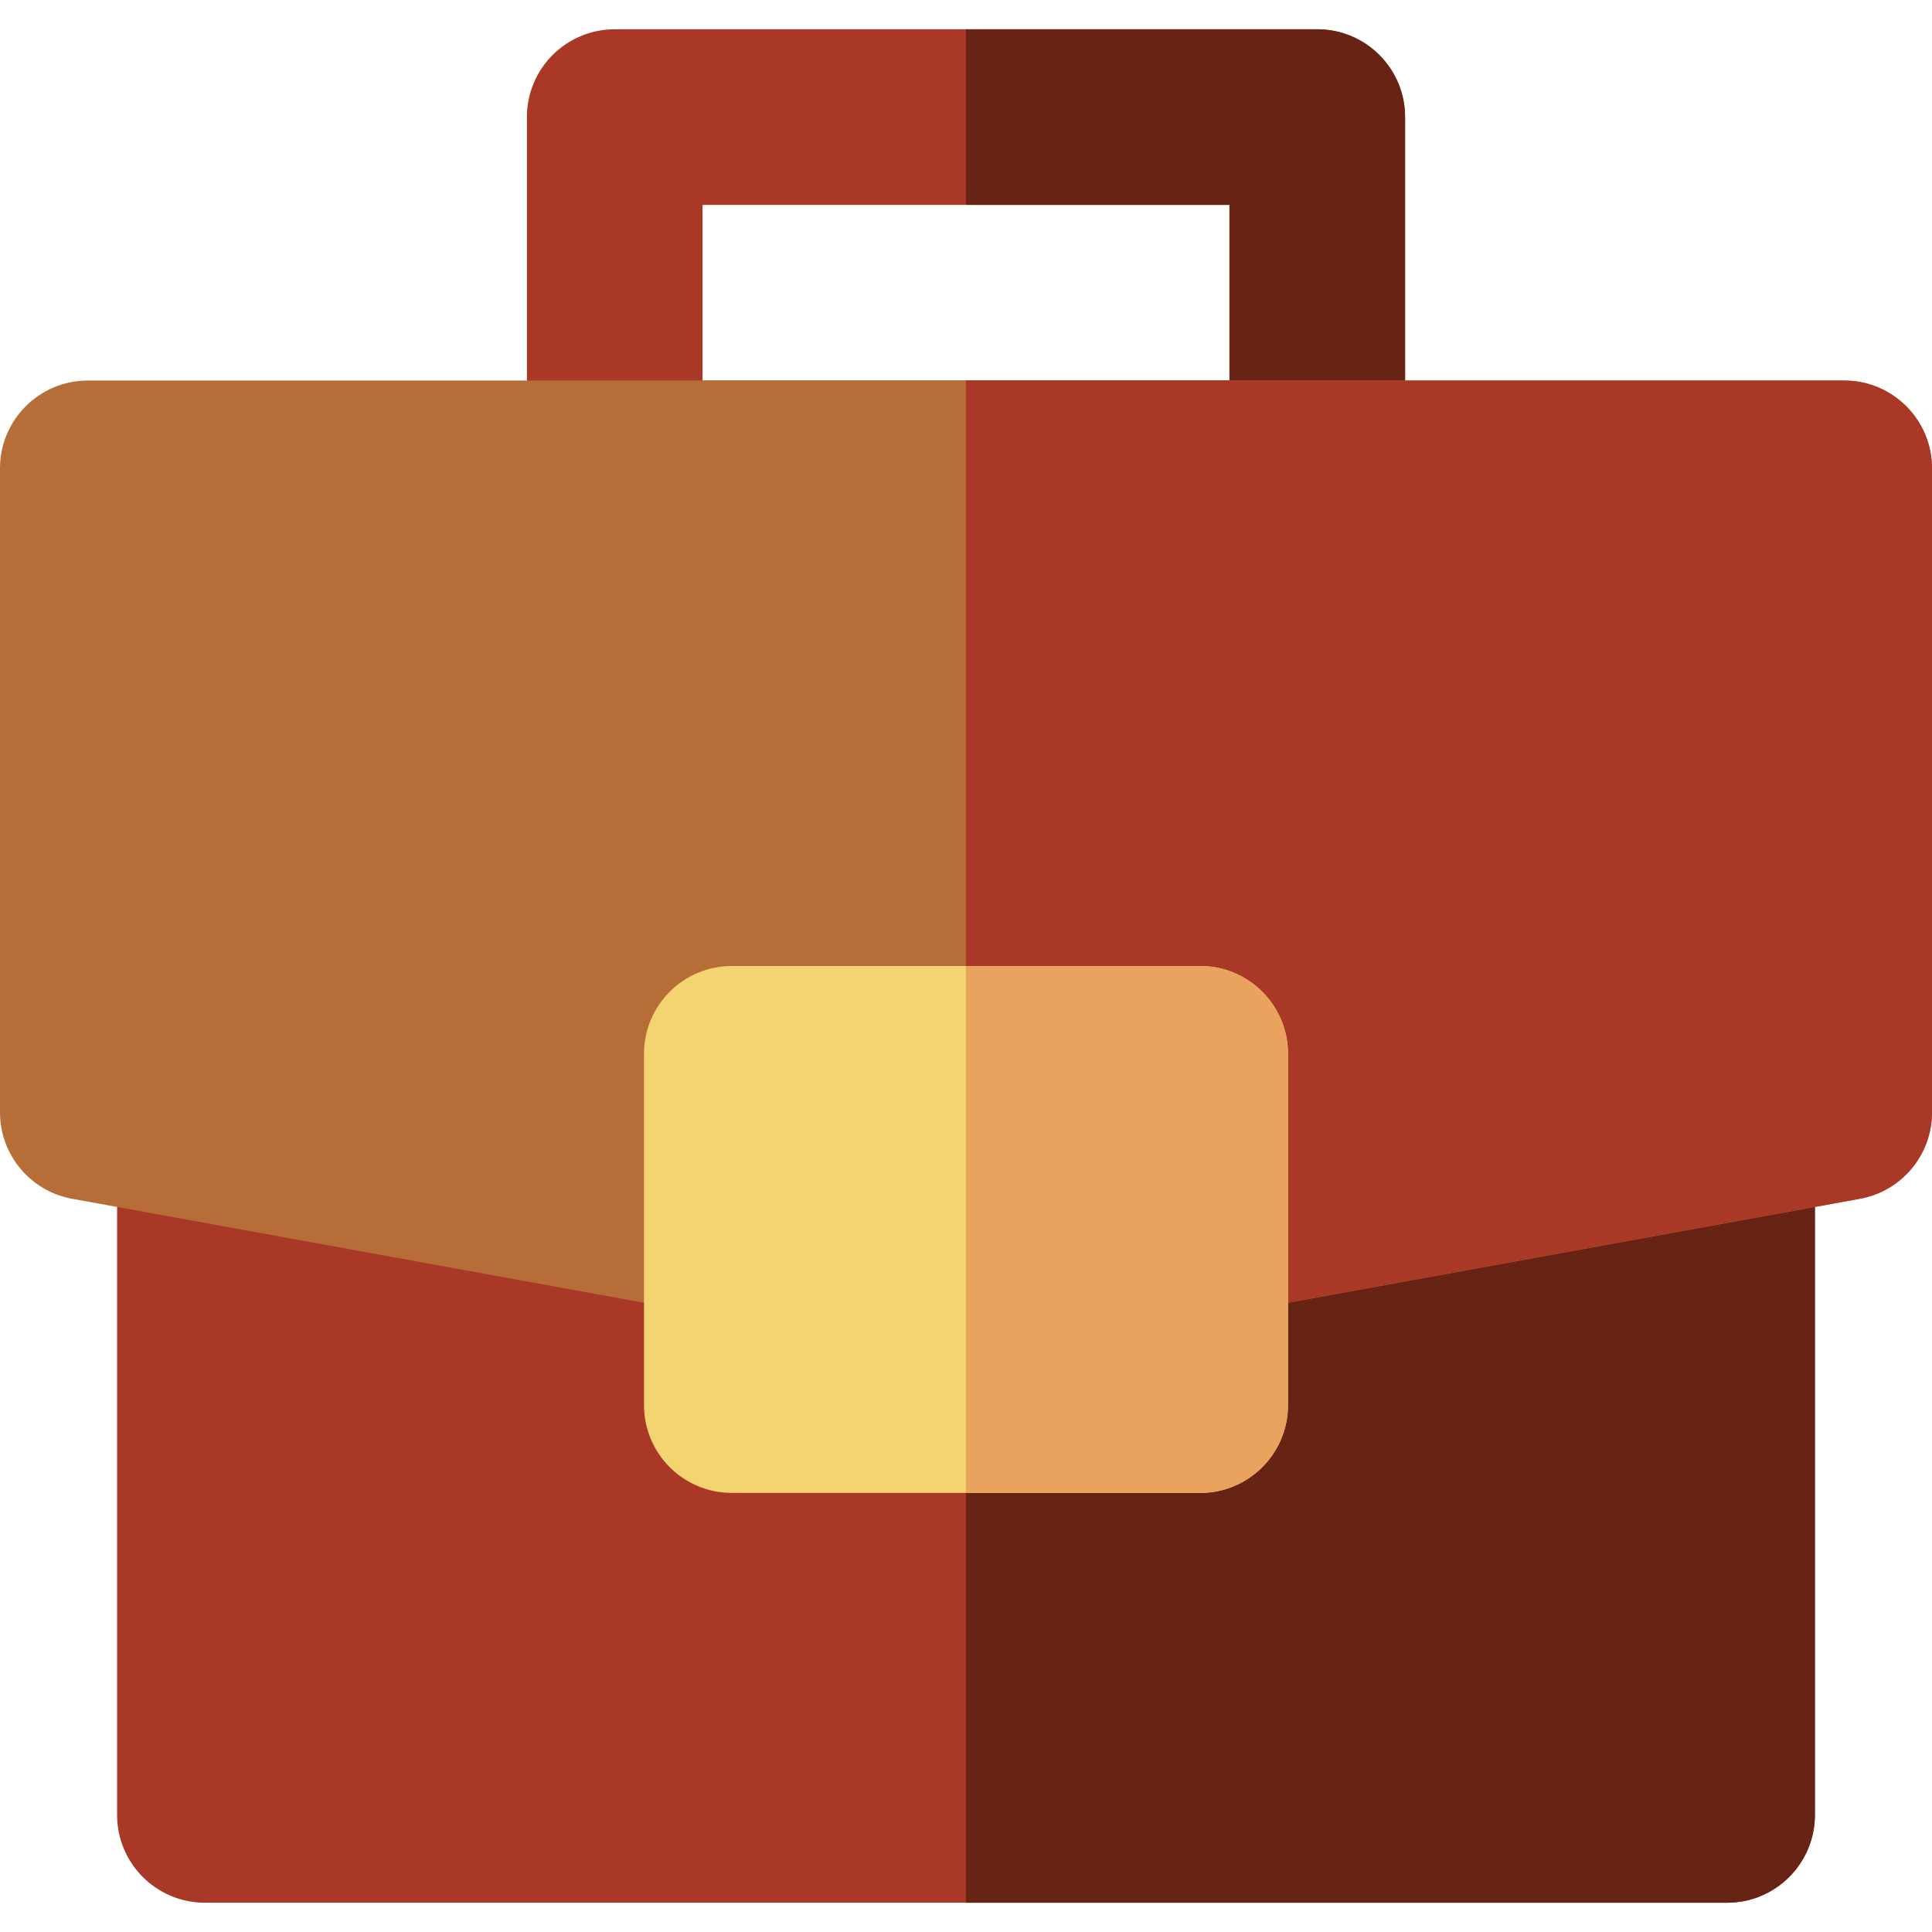
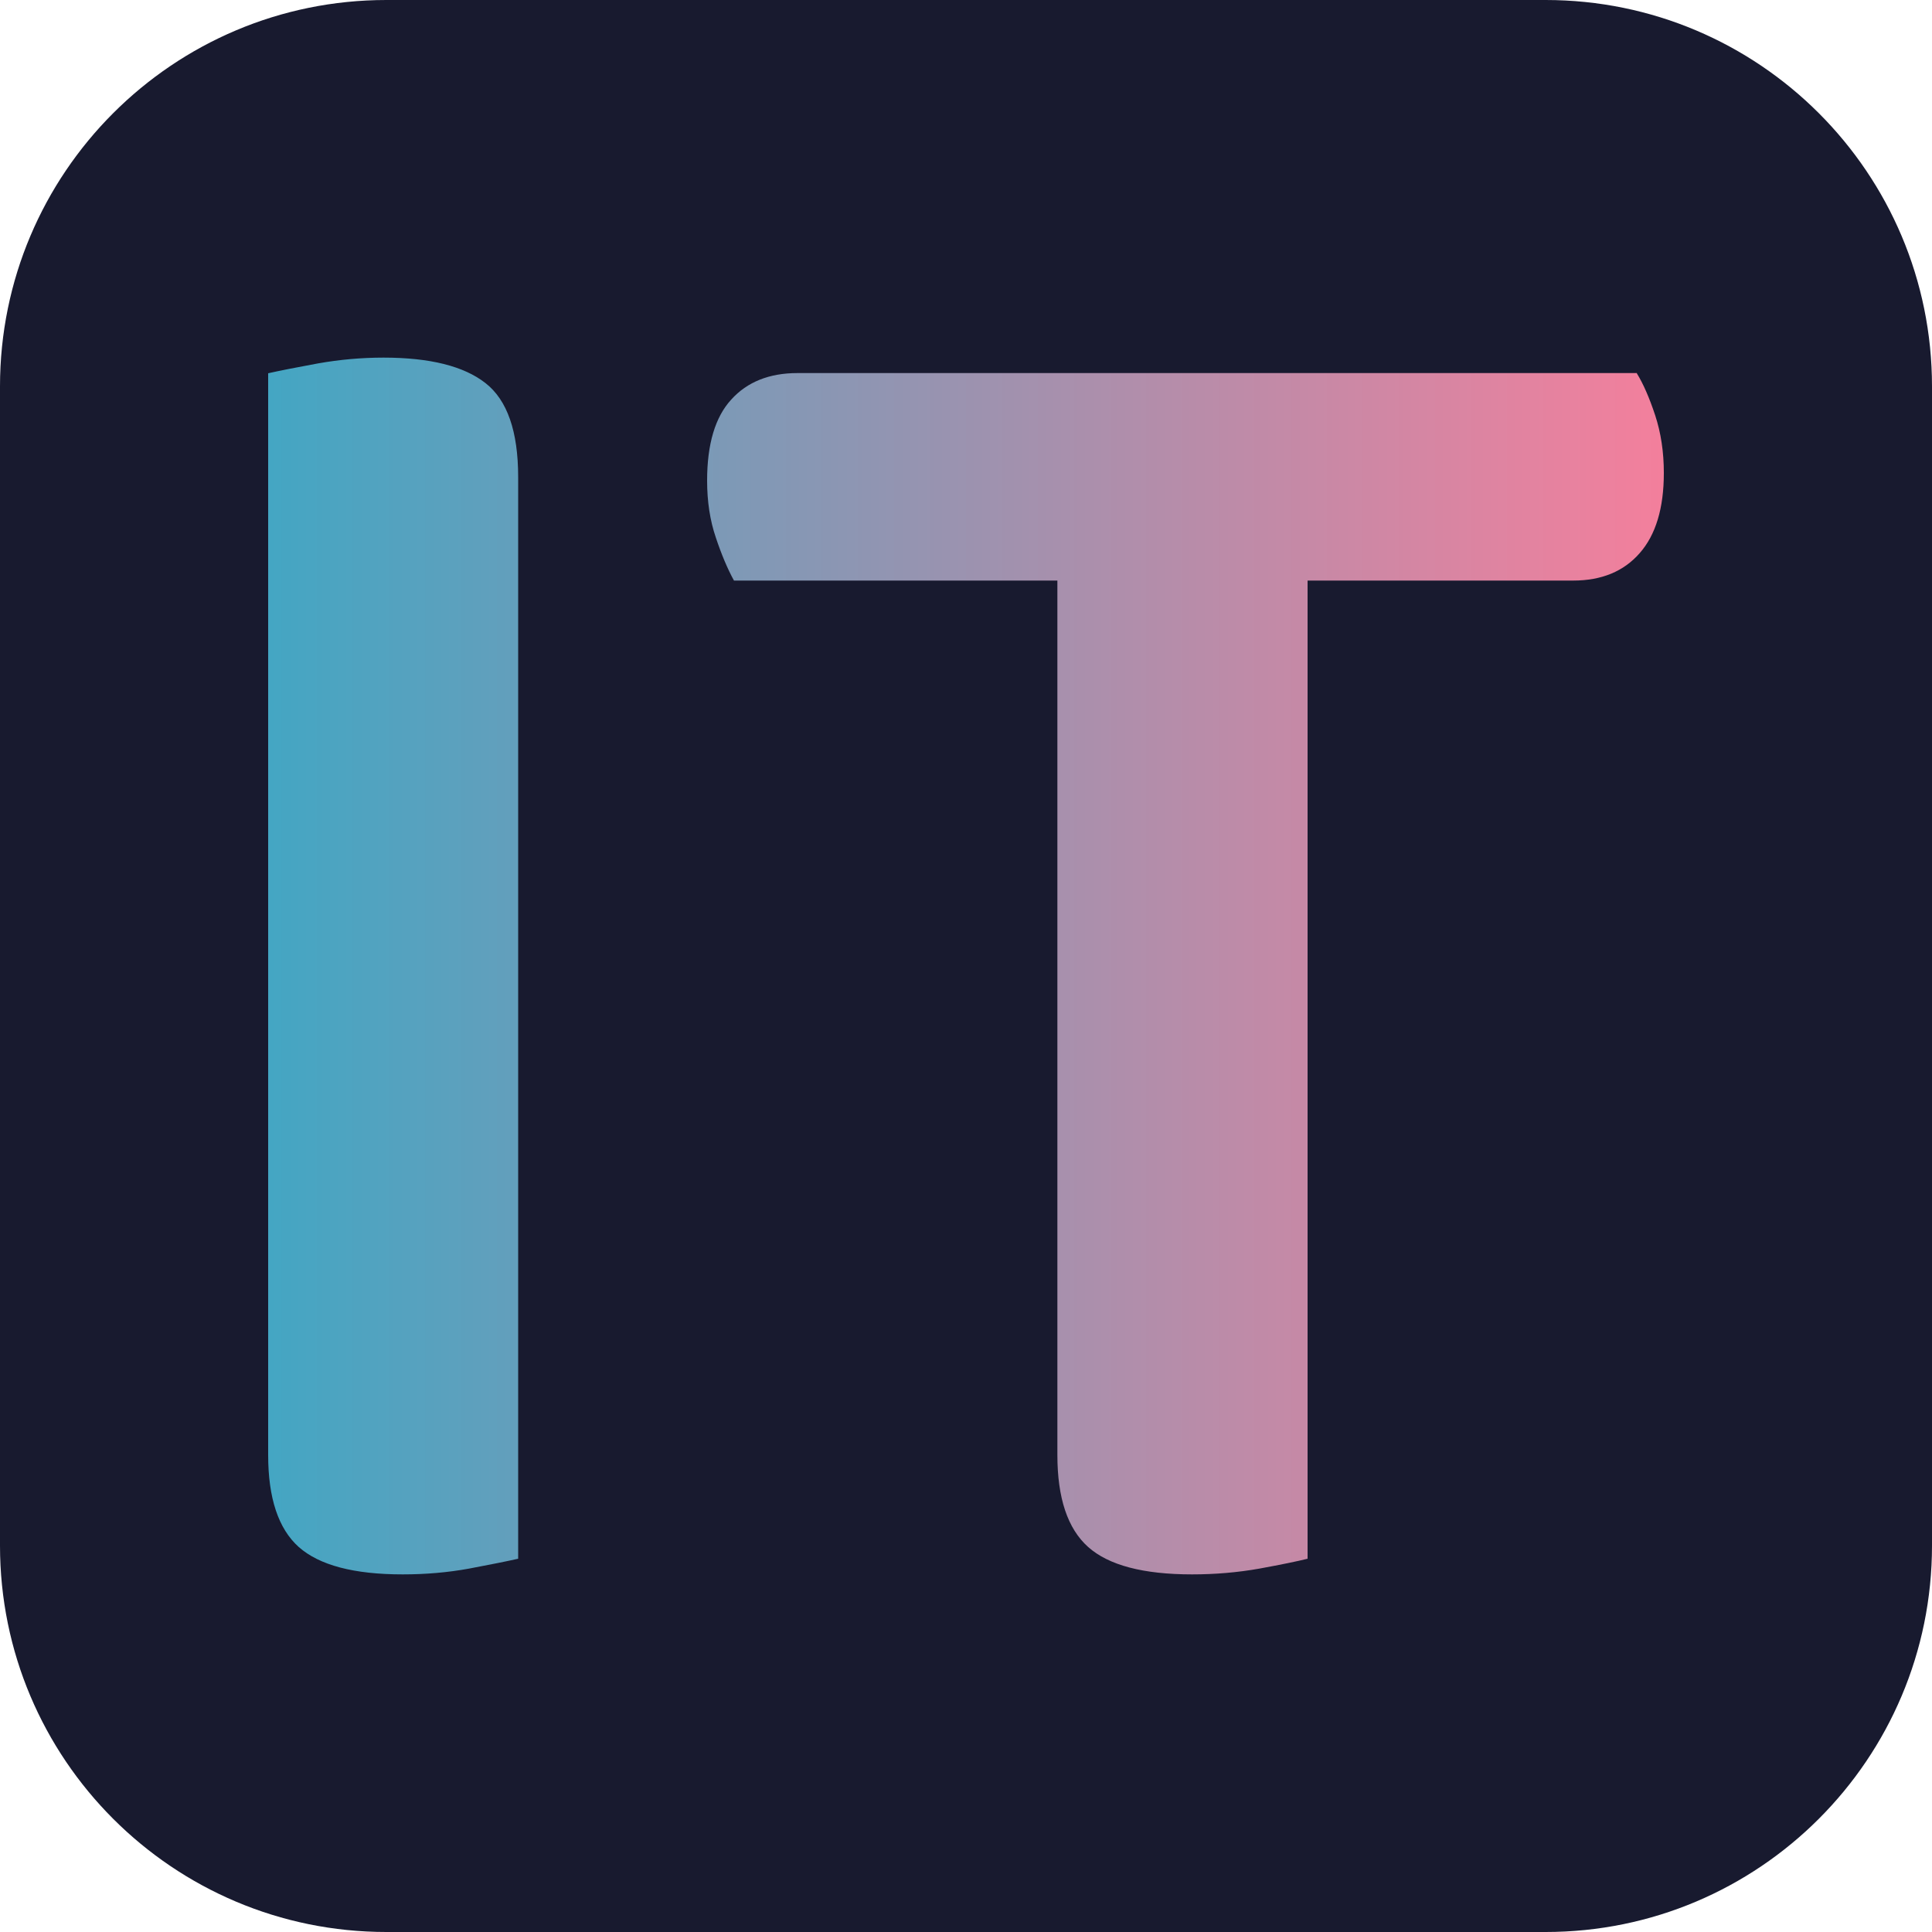
- <svg xmlns="http://www.w3.org/2000/svg" height="800px" width="800px" version="1.1" id="Layer_1" viewBox="0 0 512 512" xml:space="preserve">
-   <g>
-     <path style="fill:#AA3827;" d="M457.697,277.156c-12.853,0-23.273,10.42-23.273,23.273H77.576c0-12.853-10.42-23.273-23.273-23.273   s-23.273,10.42-23.273,23.273V480.97c0,12.853,10.42,23.273,23.273,23.273h403.394c12.853,0,23.273-10.42,23.273-23.273V300.429   C480.97,287.576,470.55,277.156,457.697,277.156z" />
-     <path style="fill:#AA3827;" d="M349.091,147.394H162.909c-12.853,0-23.273-10.42-23.273-23.273V31.03   c0-12.853,10.42-23.273,23.273-23.273h186.182c12.853,0,23.273,10.42,23.273,23.273v93.091   C372.364,136.974,361.944,147.394,349.091,147.394z M186.182,100.848h139.636V54.303H186.182V100.848z" />
+ <svg xmlns="http://www.w3.org/2000/svg" width="100" height="100">
+   <g class="layer">
+     <rect fill="#181a2f" height="100" id="svg_1" rx="20" width="100" />
+     <path d="m20.84,81.49l0,0q-3.78,0 -5.38,-1.42q-1.58,-1.42 -1.58,-4.76l0,0l0,-55.99q0.89,-0.2 2.58,-0.51q1.69,-0.3 3.39,-0.3l0,0q3.6,0 5.28,1.32q1.69,1.32 1.69,4.86l0,0l0,55.99q-0.89,0.2 -2.54,0.51q-1.64,0.3 -3.44,0.3zm63.88,-62.17l0,0q0.5,0.81 0.95,2.17q0.45,1.37 0.45,2.99l0,0q0,2.73 -1.25,4.15q-1.24,1.42 -3.44,1.42l0,0l-13.75,0l0,50.63q-0.8,0.2 -2.49,0.51q-1.69,0.3 -3.49,0.3l0,0q-3.79,0 -5.38,-1.42q-1.59,-1.42 -1.59,-4.76l0,0l0,-45.26l-16.74,0q-0.5,-0.91 -0.94,-2.23q-0.45,-1.32 -0.45,-2.94l0,0q0,-2.84 1.25,-4.2q1.24,-1.37 3.43,-1.37l0,0l43.45,0z" fill="url(#svg_3)" id="svg_2" />
  </g>
-   <g>
-     <path style="fill:#672415;" d="M349.091,7.758H256v46.545h69.818v46.545H256v46.545h93.091c12.853,0,23.273-10.42,23.273-23.273   V31.03C372.364,18.178,361.944,7.758,349.091,7.758z" />
-     <path style="fill:#672415;" d="M457.697,277.156c-12.853,0-23.273,10.42-23.273,23.273H256v203.813h201.697   c12.853,0,23.273-10.42,23.273-23.273V300.429C480.97,287.576,470.55,277.156,457.697,277.156z" />
-   </g>
-   <path style="fill:#B66D38;" d="M488.727,100.848H23.273C10.42,100.848,0,111.268,0,124.121v170.667  c0,11.248,8.045,20.885,19.108,22.897l170.667,31.03c12.649,2.301,24.762-6.088,27.06-18.733c0.254-1.399,0.357-2.79,0.36-4.164  h77.608c0.002,1.375,0.104,2.763,0.36,4.164c2.042,11.239,11.838,19.113,22.869,19.113c1.382,0,2.783-0.124,4.191-0.38  l170.667-31.03c11.065-2.012,19.11-11.649,19.11-22.897V124.121C512,111.268,501.58,100.848,488.727,100.848z" />
-   <path style="fill:#AA3827;" d="M488.727,100.848H256v224.97h38.805c0.002,1.375,0.104,2.763,0.36,4.164  c2.042,11.239,11.838,19.113,22.869,19.113c1.382,0,2.783-0.124,4.191-0.38l170.667-31.03C503.955,315.673,512,306.036,512,294.788  V124.121C512,111.268,501.58,100.848,488.727,100.848z" />
-   <path style="fill:#F4D371;" d="M318.061,256H193.939c-12.853,0-23.273,10.42-23.273,23.273v93.091  c0,12.853,10.42,23.273,23.273,23.273h124.121c12.853,0,23.273-10.42,23.273-23.273v-93.091C341.333,266.42,330.913,256,318.061,256  z" />
-   <path style="fill:#E9A35F;" d="M318.061,395.636c12.853,0,23.273-10.42,23.273-23.273v-93.091c0-12.853-10.42-23.273-23.273-23.273  H256v139.636H318.061z" />
+   <defs>
+     <linearGradient id="svg_3">
+       <stop id="jq_stop_7630" offset="0" stop-color="#43a6c3" />
+       <stop id="jq_stop_1769" offset="1" stop-color="#f47f9c" stop-opacity="1" />
+     </linearGradient>
+   </defs>
</svg>
